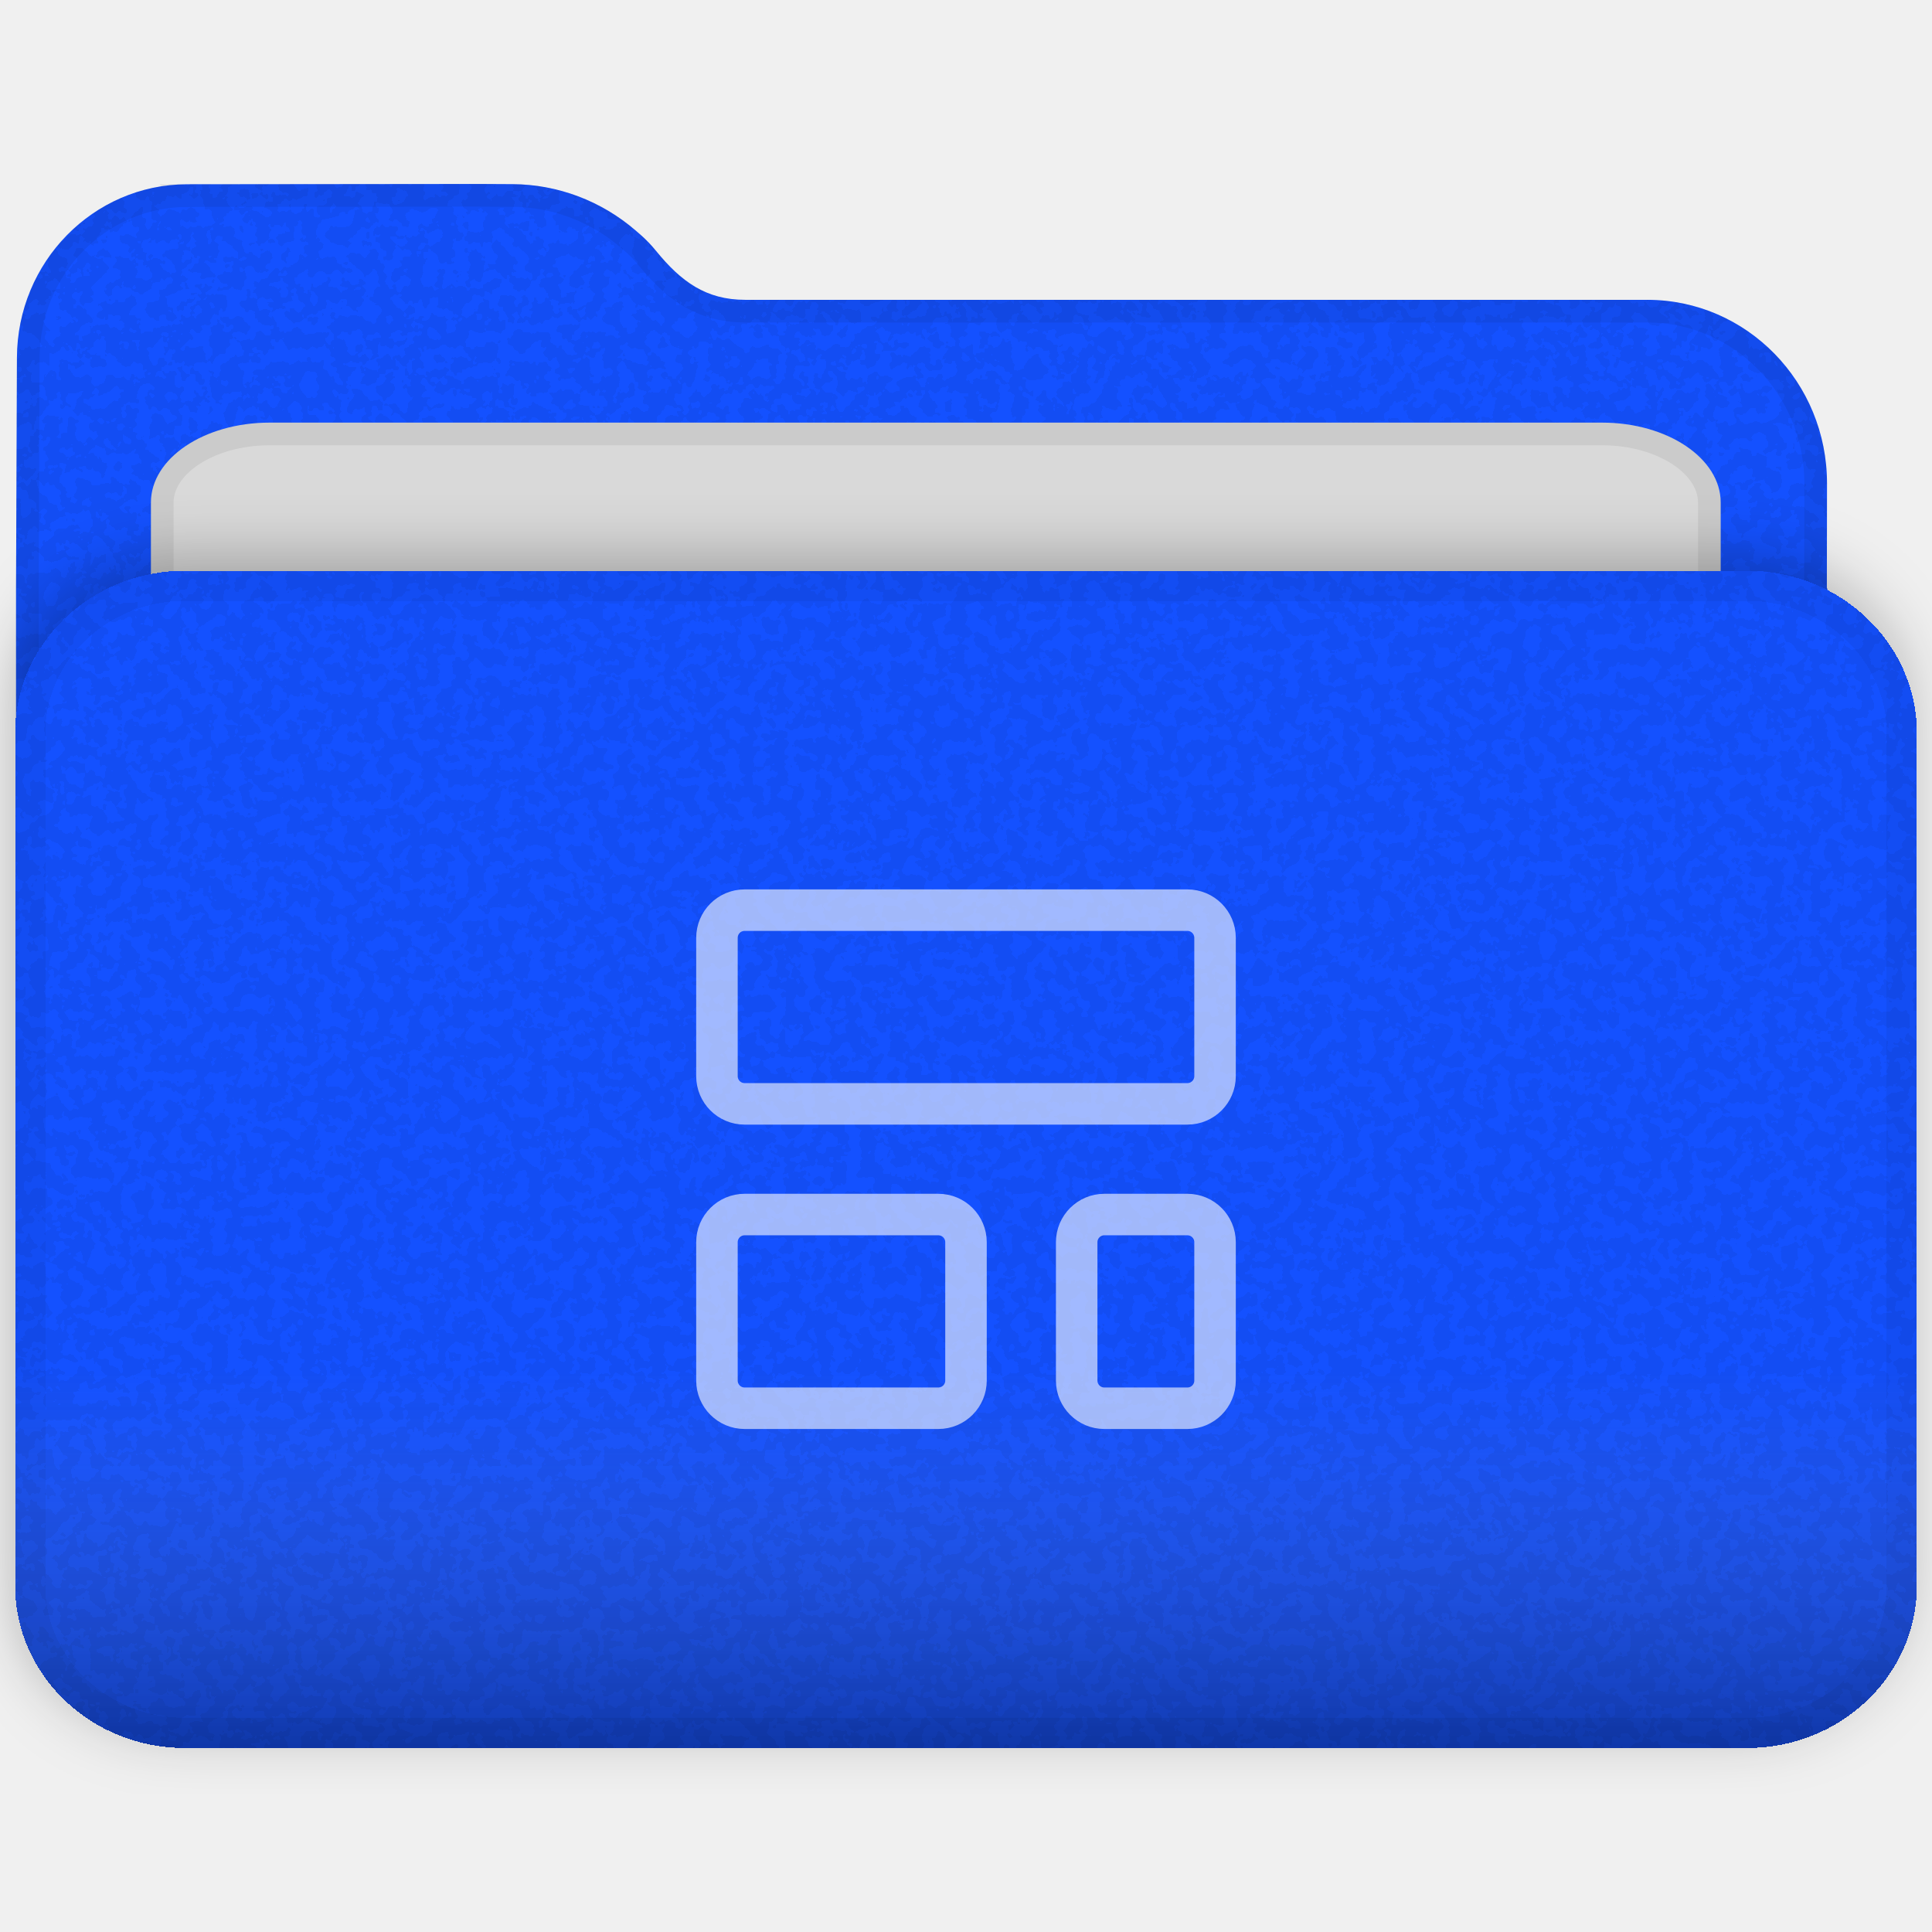
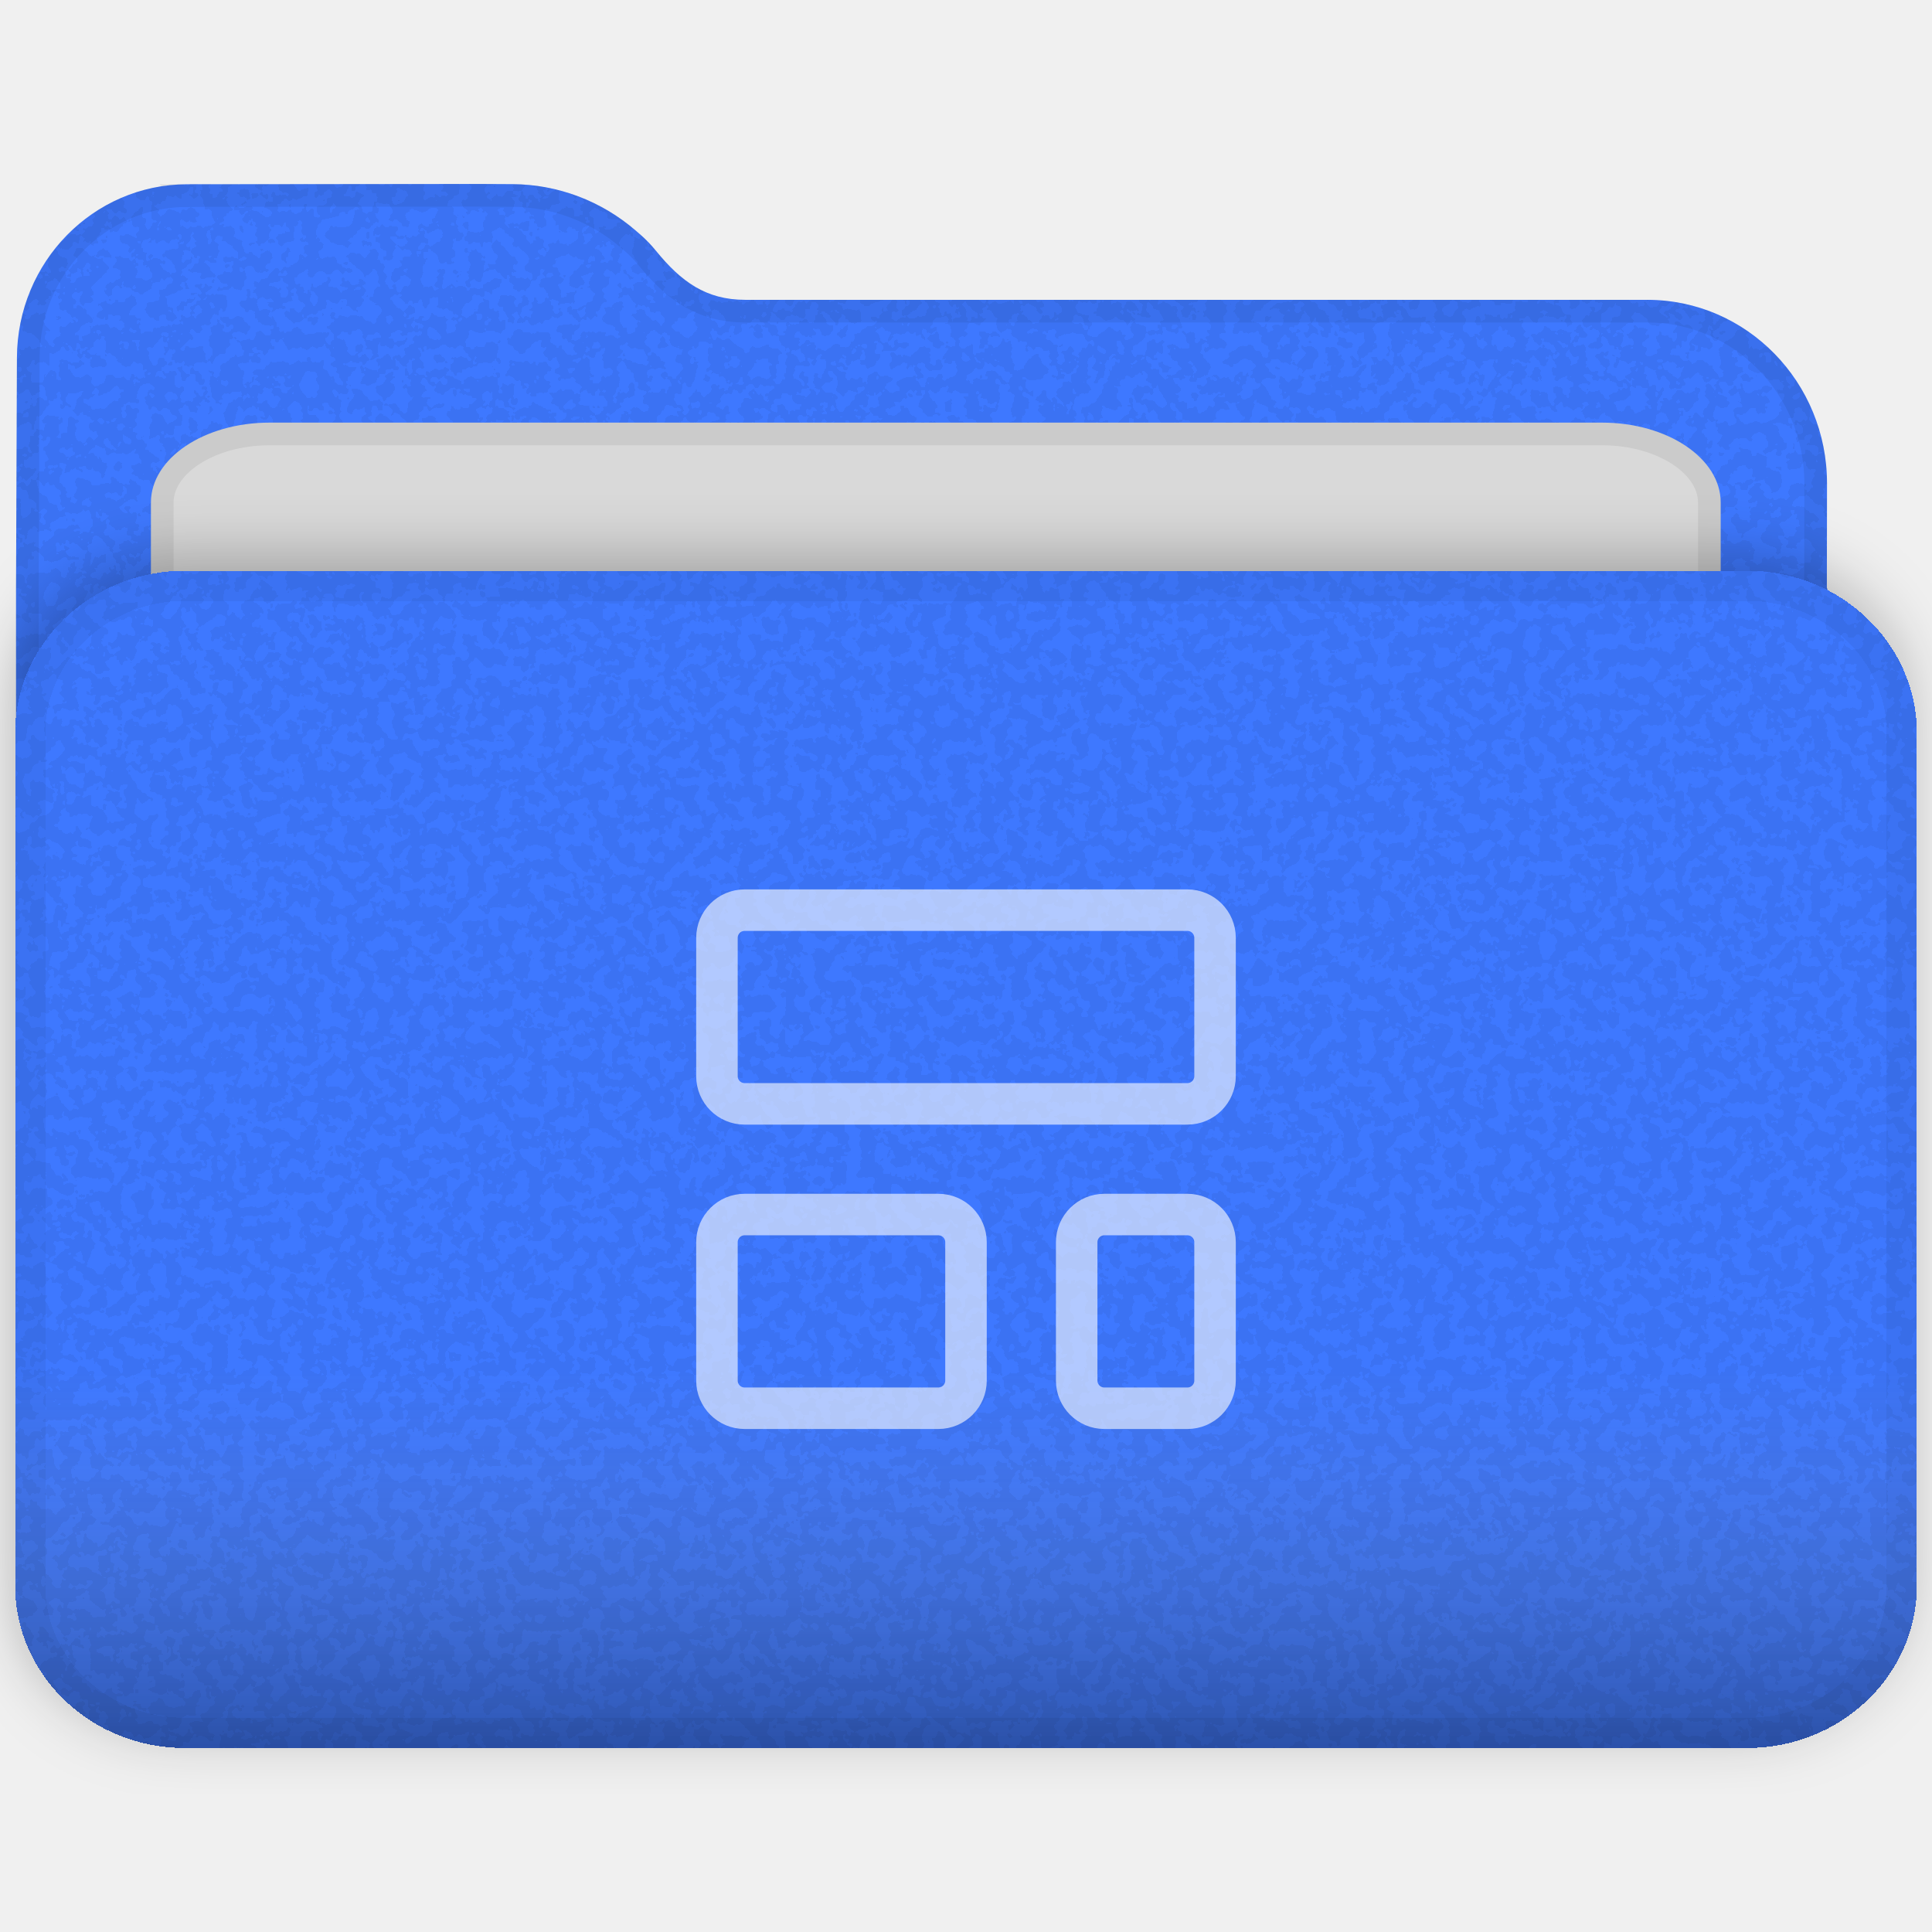
<svg xmlns="http://www.w3.org/2000/svg" width="64" height="64" viewBox="0 0 64 64" fill="none">
  <defs>
    <style id="current-color-scheme" type="text/css">

            .ColorScheme-Highlight
            {
-                 color:#1451FF;
+                 color:#3E78FF;
            }

        </style>
  </defs>
  <g clip-path="url(#clip0_346_3040)">
    <g filter="url(#filter0_n_346_3040)">
      <path d="M0.561 11.845C0.574 8.679 3.086 6.115 6.189 6.104L15.865 6.094L16.984 6.1C18.476 6.109 19.917 6.653 21.057 7.636L21.191 7.752C21.386 7.921 21.567 8.107 21.73 8.308C22.56 9.327 23.385 9.932 24.684 9.932H54.57C57.861 9.934 60.527 12.66 60.522 16.019L60.517 19.477C60.517 19.482 60.519 19.487 60.524 19.49C60.529 19.492 60.531 19.497 60.531 19.503L60.52 25.948C60.518 27.134 59.576 28.094 58.414 28.094H1.642C1.05 28.094 0.57 27.603 0.571 26.999L0.572 26.617L0.531 23.664V19.494L0.561 11.845Z" class="ColorScheme-Highlight" fill="currentColor" />
      <path d="M16.981 6.476C18.383 6.484 19.739 6.994 20.811 7.92L20.946 8.036C21.125 8.19 21.29 8.36 21.439 8.544C21.868 9.07 22.314 9.515 22.841 9.825C23.374 10.139 23.971 10.307 24.684 10.307H54.569C57.647 10.309 60.151 12.86 60.147 16.019L60.142 19.476C60.142 19.51 60.146 19.545 60.155 19.578L60.145 25.947C60.144 26.933 59.362 27.719 58.414 27.719H1.642C1.264 27.718 0.946 27.404 0.946 27L0.947 26.618V26.612L0.906 23.658V19.495L0.937 11.847C0.948 8.879 3.301 6.49 6.19 6.479L6.189 6.478L15.862 6.469L16.981 6.476Z" stroke="black" stroke-opacity="0.07" stroke-width="0.75" />
    </g>
    <path d="M5 16.646C5 15.184 6.76 14 8.931 14H53.069C55.24 14 57 15.184 57 16.646V46.354C57 47.816 55.24 49 53.069 49H8.931C6.76 49 5 47.816 5 46.354V16.646Z" fill="#D9D9D9" />
    <path d="M8.931 14.375H53.069C54.09 14.375 54.998 14.654 55.64 15.086C56.283 15.519 56.625 16.078 56.625 16.645V46.355C56.625 46.922 56.283 47.481 55.64 47.914C54.998 48.346 54.09 48.625 53.069 48.625H8.931C7.91 48.625 7.002 48.346 6.36 47.914C5.717 47.481 5.375 46.922 5.375 46.355V16.645C5.375 16.078 5.717 15.519 6.36 15.086C7.002 14.654 7.91 14.375 8.931 14.375Z" stroke="black" stroke-opacity="0.07" stroke-width="0.75" />
    <g filter="url(#filter1_dn_346_3040)">
      <path d="M0.5 24.288C0.5 21.316 3.019 18.906 6.126 18.906H57.874C60.981 18.906 63.5 21.316 63.5 24.288V52.524C63.5 55.496 60.981 57.906 57.874 57.906H6.126C3.019 57.906 0.5 55.496 0.5 52.524V24.288Z" class="ColorScheme-Highlight" fill="currentColor" shape-rendering="crispEdges" />
      <path d="M0.5 24.288C0.5 21.316 3.019 18.906 6.126 18.906H57.874C60.981 18.906 63.5 21.316 63.5 24.288V52.524C63.5 55.496 60.981 57.906 57.874 57.906H6.126C3.019 57.906 0.5 55.496 0.5 52.524V24.288Z" fill="url(#paint0_linear_346_3040)" fill-opacity="0.43" shape-rendering="crispEdges" />
      <path d="M6.126 19.406H57.874C60.726 19.406 63 21.613 63 24.288V52.524C63 55.2 60.726 57.406 57.874 57.406H6.126C3.363 57.406 1.143 55.336 1.007 52.773L1 52.524V24.288C1 21.613 3.274 19.406 6.126 19.406Z" stroke="black" stroke-opacity="0.05" shape-rendering="crispEdges" />
    </g>
  </g>
  <defs>
    <filter id="filter0_n_346_3040" x="0.531" y="6.094" width="60" height="22" filterUnits="userSpaceOnUse" color-interpolation-filters="sRGB">
      <feFlood flood-opacity="0" result="BackgroundImageFix" />
      <feBlend mode="normal" in="SourceGraphic" in2="BackgroundImageFix" result="shape" />
      <feTurbulence type="fractalNoise" baseFrequency="2 2" stitchTiles="stitch" numOctaves="3" result="noise" seed="5353" />
      <feColorMatrix in="noise" type="luminanceToAlpha" result="alphaNoise" />
      <feComponentTransfer in="alphaNoise" result="coloredNoise1">
        <feFuncA type="discrete" tableValues="1 1 1 1 1 1 1 1 1 1 1 1 1 1 1 1 1 1 1 1 1 1 1 1 1 1 1 1 1 1 1 1 1 1 1 1 1 1 1 1 1 1 1 1 1 1 1 1 1 1 1 0 0 0 0 0 0 0 0 0 0 0 0 0 0 0 0 0 0 0 0 0 0 0 0 0 0 0 0 0 0 0 0 0 0 0 0 0 0 0 0 0 0 0 0 0 0 0 0 0 " />
      </feComponentTransfer>
      <feComposite operator="in" in2="shape" in="coloredNoise1" result="noise1Clipped" />
      <feFlood flood-color="rgba(0, 0, 0, 0.05)" result="color1Flood" />
      <feComposite operator="in" in2="noise1Clipped" in="color1Flood" result="color1" />
      <feMerge result="effect1_noise_346_3040">
        <feMergeNode in="shape" />
        <feMergeNode in="color1" />
      </feMerge>
    </filter>
    <filter id="filter1_dn_346_3040" x="-1.75" y="16.406" width="67" height="43" filterUnits="userSpaceOnUse" color-interpolation-filters="sRGB">
      <feFlood flood-opacity="0" result="BackgroundImageFix" />
      <feColorMatrix in="SourceAlpha" type="matrix" values="0 0 0 0 0 0 0 0 0 0 0 0 0 0 0 0 0 0 127 0" result="hardAlpha" />
      <feOffset dx="-0.25" dy="-0.5" />
      <feGaussianBlur stdDeviation="1" />
      <feComposite in2="hardAlpha" operator="out" />
      <feColorMatrix type="matrix" values="0 0 0 0 0 0 0 0 0 0 0 0 0 0 0 0 0 0 0.25 0" />
      <feBlend mode="normal" in2="BackgroundImageFix" result="effect1_dropShadow_346_3040" />
      <feBlend mode="normal" in="SourceGraphic" in2="BackgroundImageFix" result="shape" />
      <feTurbulence type="fractalNoise" baseFrequency="2 2" stitchTiles="stitch" numOctaves="3" result="noise" seed="3340" />
      <feColorMatrix in="noise" type="luminanceToAlpha" result="alphaNoise" />
      <feComponentTransfer in="alphaNoise" result="coloredNoise1">
        <feFuncA type="discrete" tableValues="1 1 1 1 1 1 1 1 1 1 1 1 1 1 1 1 1 1 1 1 1 1 1 1 1 1 1 1 1 1 1 1 1 1 1 1 1 1 1 1 1 1 1 1 1 1 1 1 1 1 1 0 0 0 0 0 0 0 0 0 0 0 0 0 0 0 0 0 0 0 0 0 0 0 0 0 0 0 0 0 0 0 0 0 0 0 0 0 0 0 0 0 0 0 0 0 0 0 0 0 " />
      </feComponentTransfer>
      <feComposite operator="in" in2="shape" in="coloredNoise1" result="noise1Clipped" />
      <feFlood flood-color="rgba(0, 0, 0, 0.05)" result="color1Flood" />
      <feComposite operator="in" in2="noise1Clipped" in="color1Flood" result="color1" />
      <feMerge result="effect2_noise_346_3040">
        <feMergeNode in="shape" />
        <feMergeNode in="color1" />
      </feMerge>
      <feBlend mode="normal" in="effect2_noise_346_3040" in2="effect1_dropShadow_346_3040" result="effect2_noise_346_3040" />
    </filter>
    <linearGradient id="paint0_linear_346_3040" x1="31.994" y1="45.437" x2="31.994" y2="58.445" gradientUnits="userSpaceOnUse">
      <stop stop-color="#A1A1A1" stop-opacity="0" />
      <stop offset="1" stop-opacity="0.75" />
    </linearGradient>
    <clipPath id="clip0_346_3040">
      <rect width="64" height="64" fill="white" />
    </clipPath>
  </defs>
  <g opacity="0.6" transform="translate(21 27.4) scale(0.916667)" fill="none" stroke="#FFFFFF" stroke-width="1.5" stroke-linecap="round" stroke-linejoin="round">
    <rect width="18" height="7" x="3" y="3" rx="1" />
    <rect width="9" height="7" x="3" y="14" rx="1" />
    <rect width="5" height="7" x="16" y="14" rx="1" />
  </g>
</svg>
